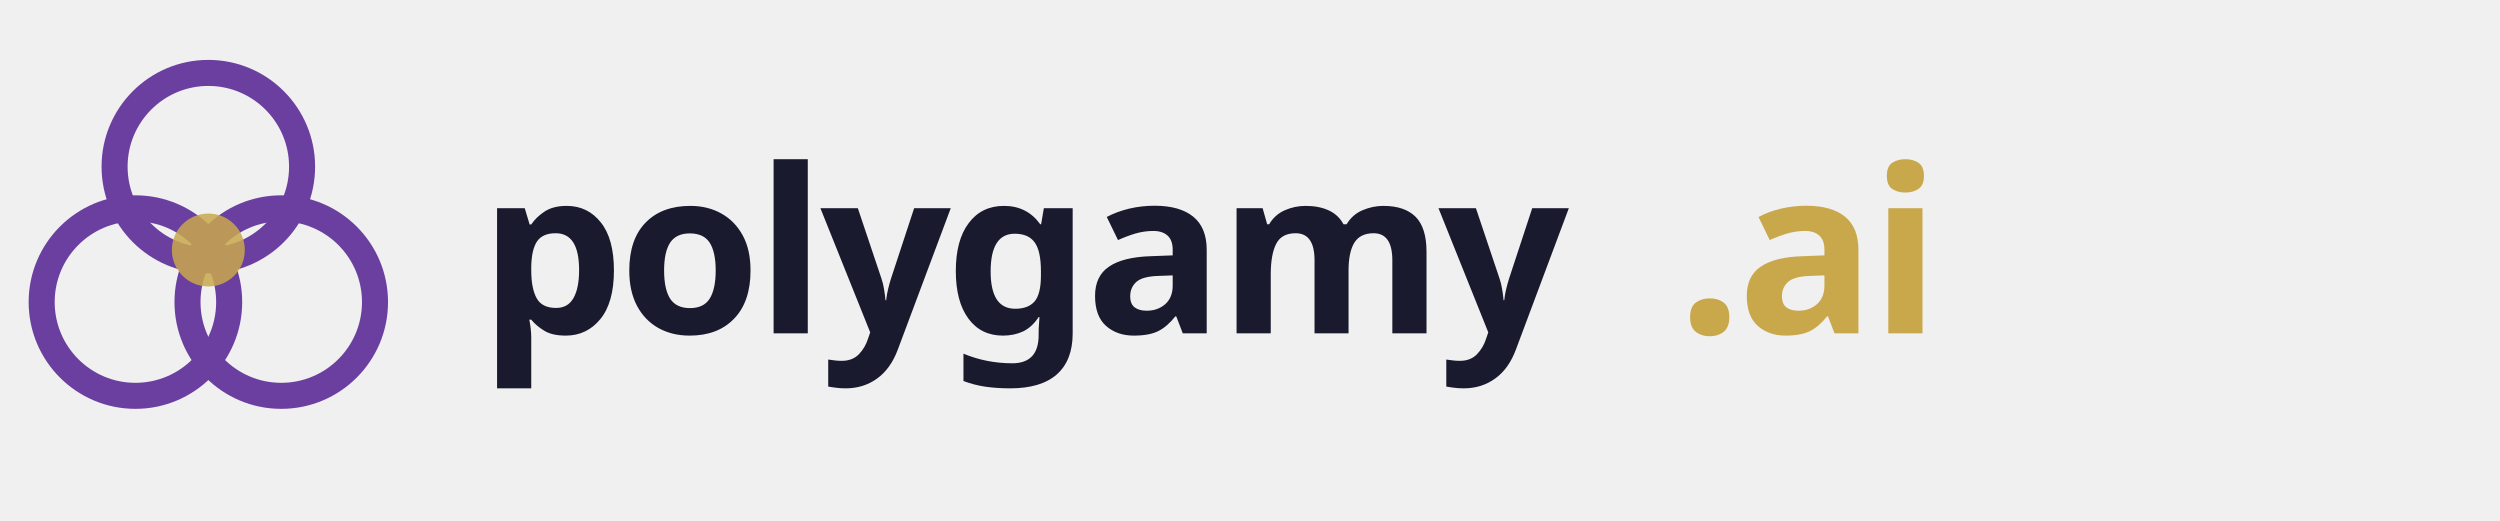
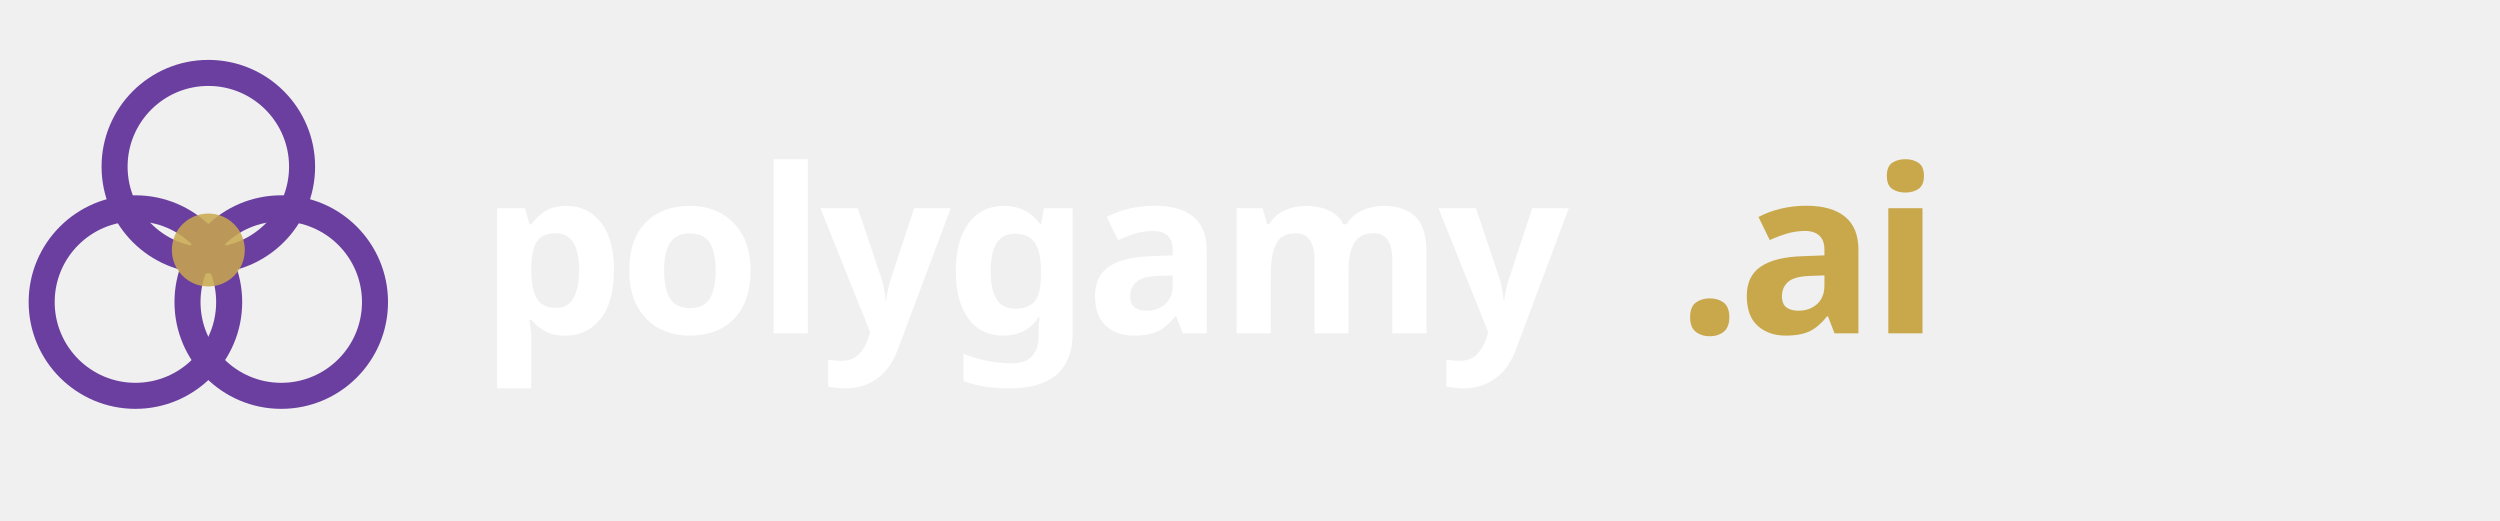
<svg xmlns="http://www.w3.org/2000/svg" viewBox="0 0 240 50" width="240" height="50">
  <circle cx="20" cy="16" r="9" fill="none" stroke="#6B3FA0" stroke-width="2.5" />
  <circle cx="13" cy="29" r="9" fill="none" stroke="#6B3FA0" stroke-width="2.5" />
  <circle cx="27" cy="29" r="9" fill="none" stroke="#6B3FA0" stroke-width="2.5" />
  <circle cx="20" cy="24" r="3.5" fill="#C9A84C" opacity="0.85" />
-   <text x="46" y="32" font-family="'Segoe UI', system-ui, sans-serif" font-size="22" font-weight="700" fill="#1A1A2E" letter-spacing="-0.5">polygamy</text>
+   <text x="46" y="32" font-family="'Segoe UI', system-ui, sans-serif" font-size="22" font-weight="700" fill="#FFFFFF" letter-spacing="-0.5">polygamy</text>
  <text x="161" y="32" font-family="'Segoe UI', system-ui, sans-serif" font-size="22" font-weight="700" fill="#C9A84C" letter-spacing="-0.5">.ai</text>
</svg>
